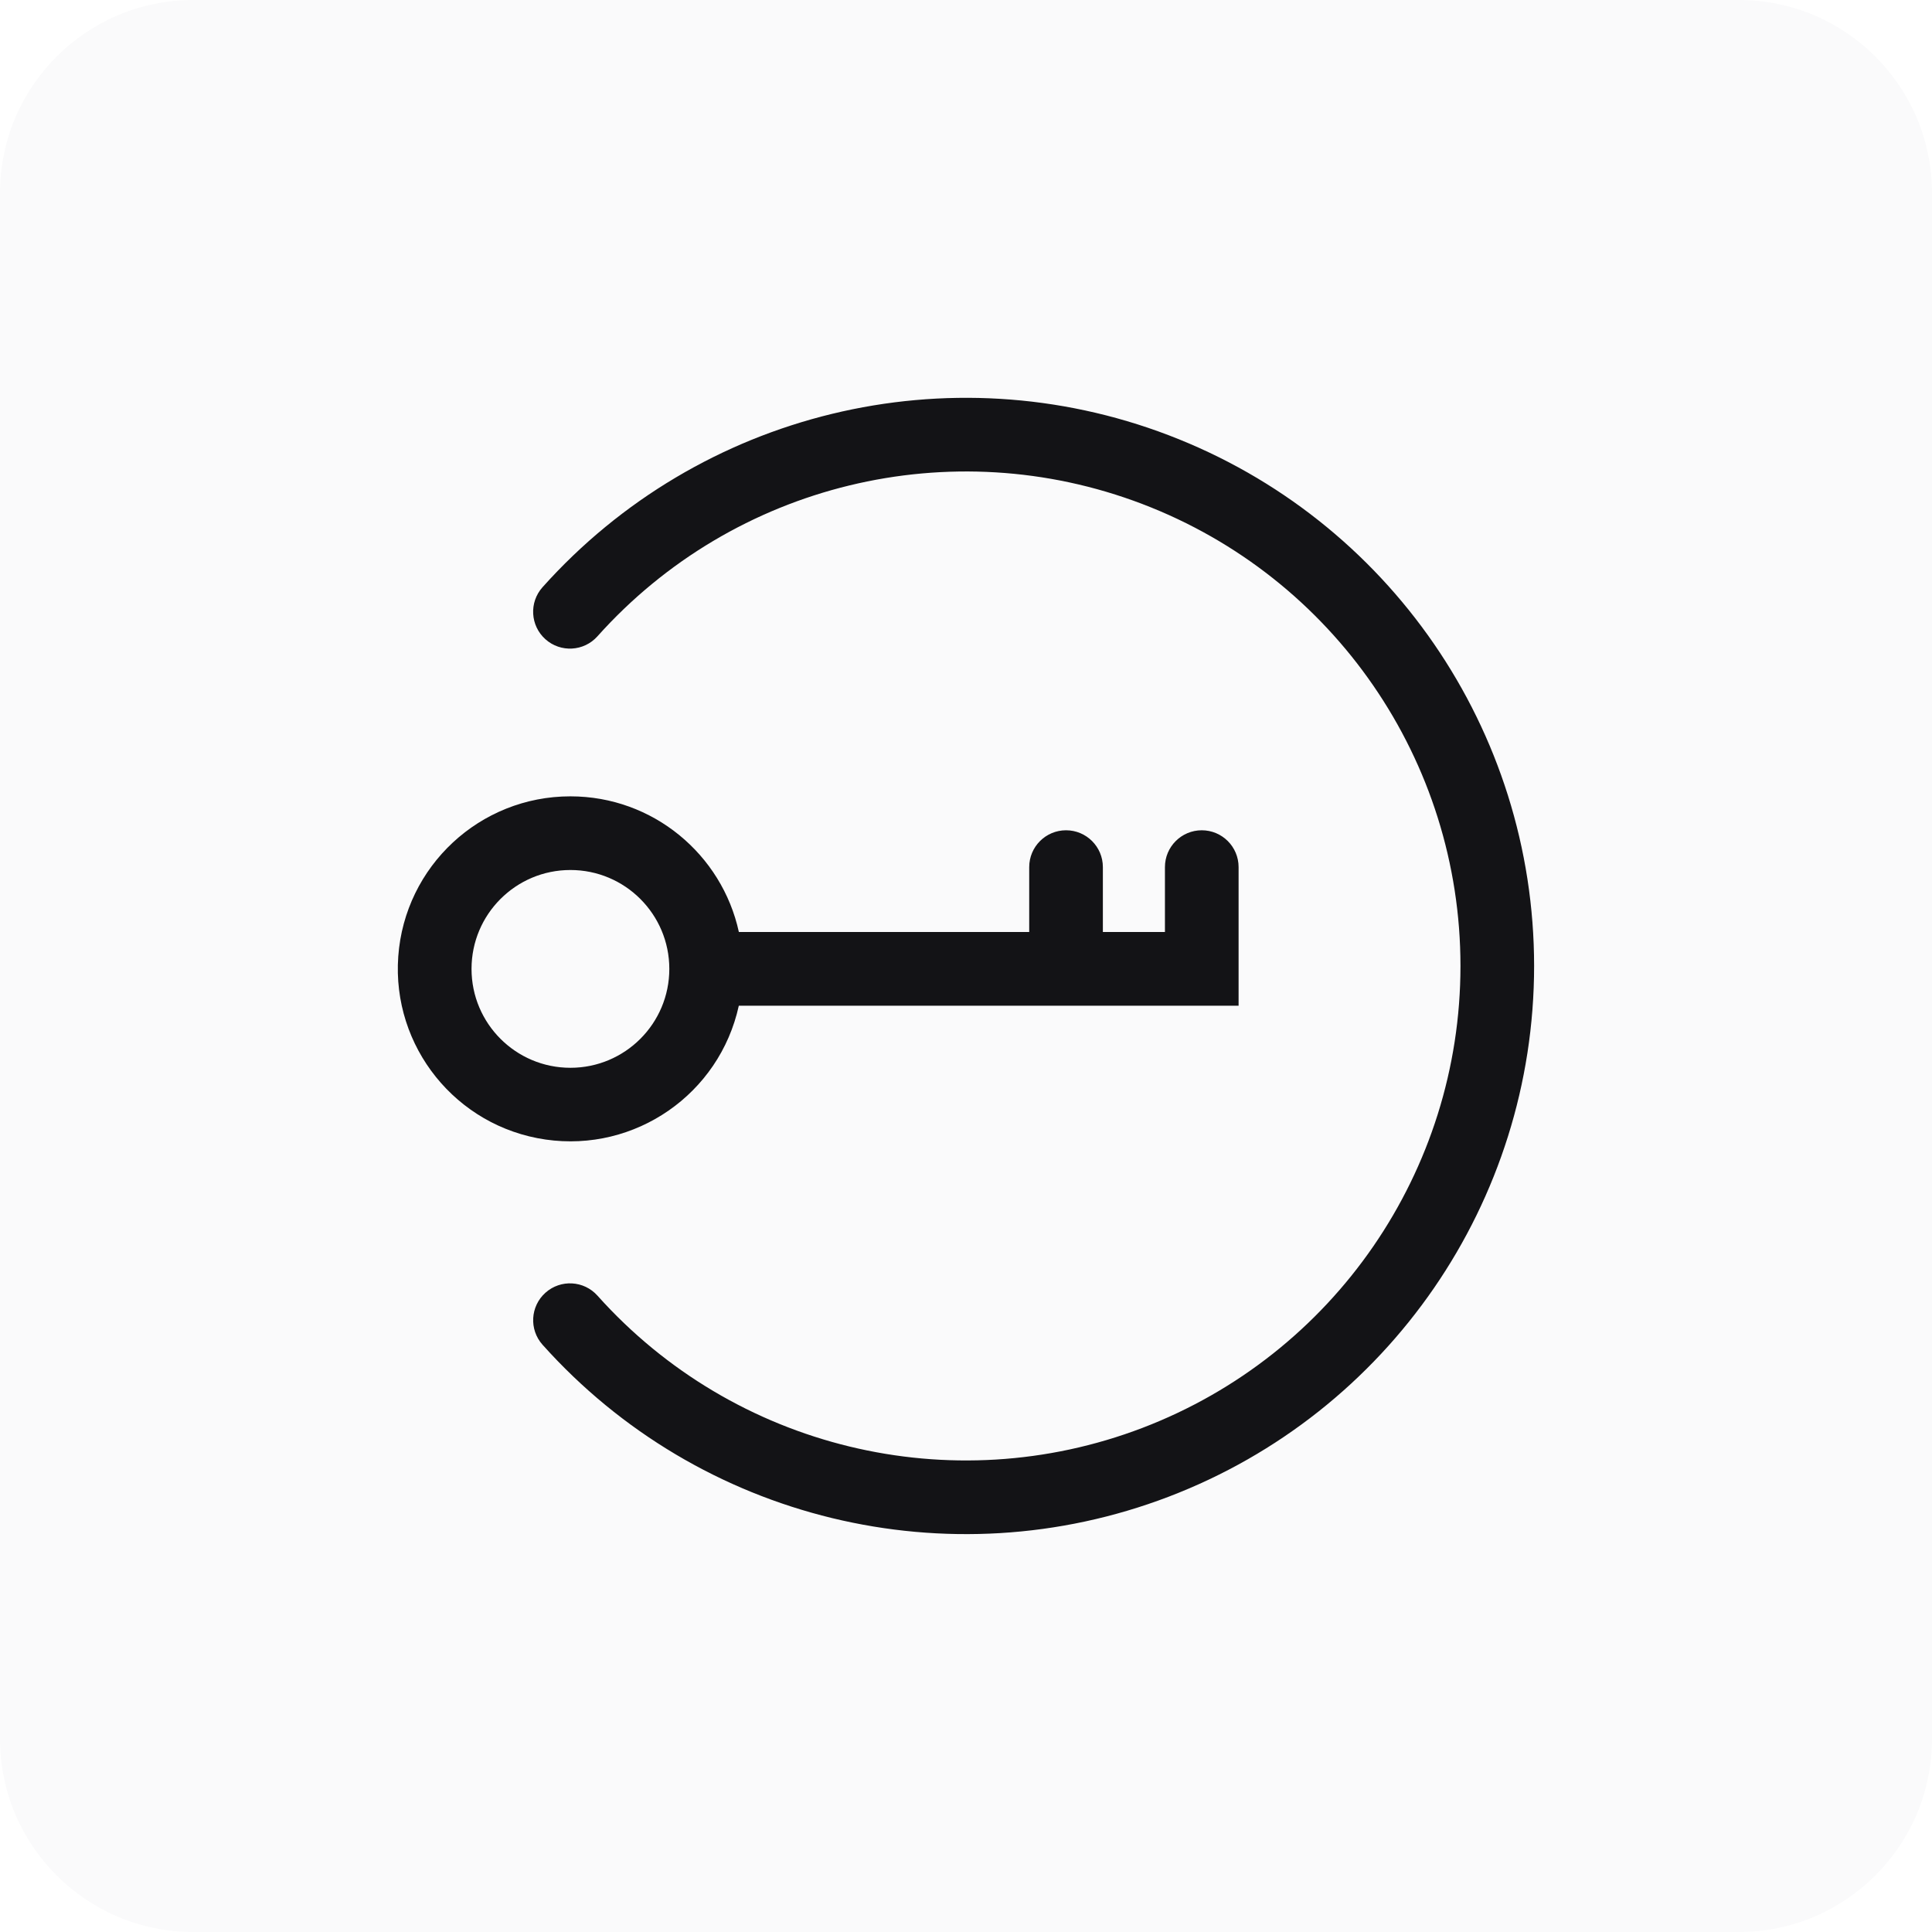
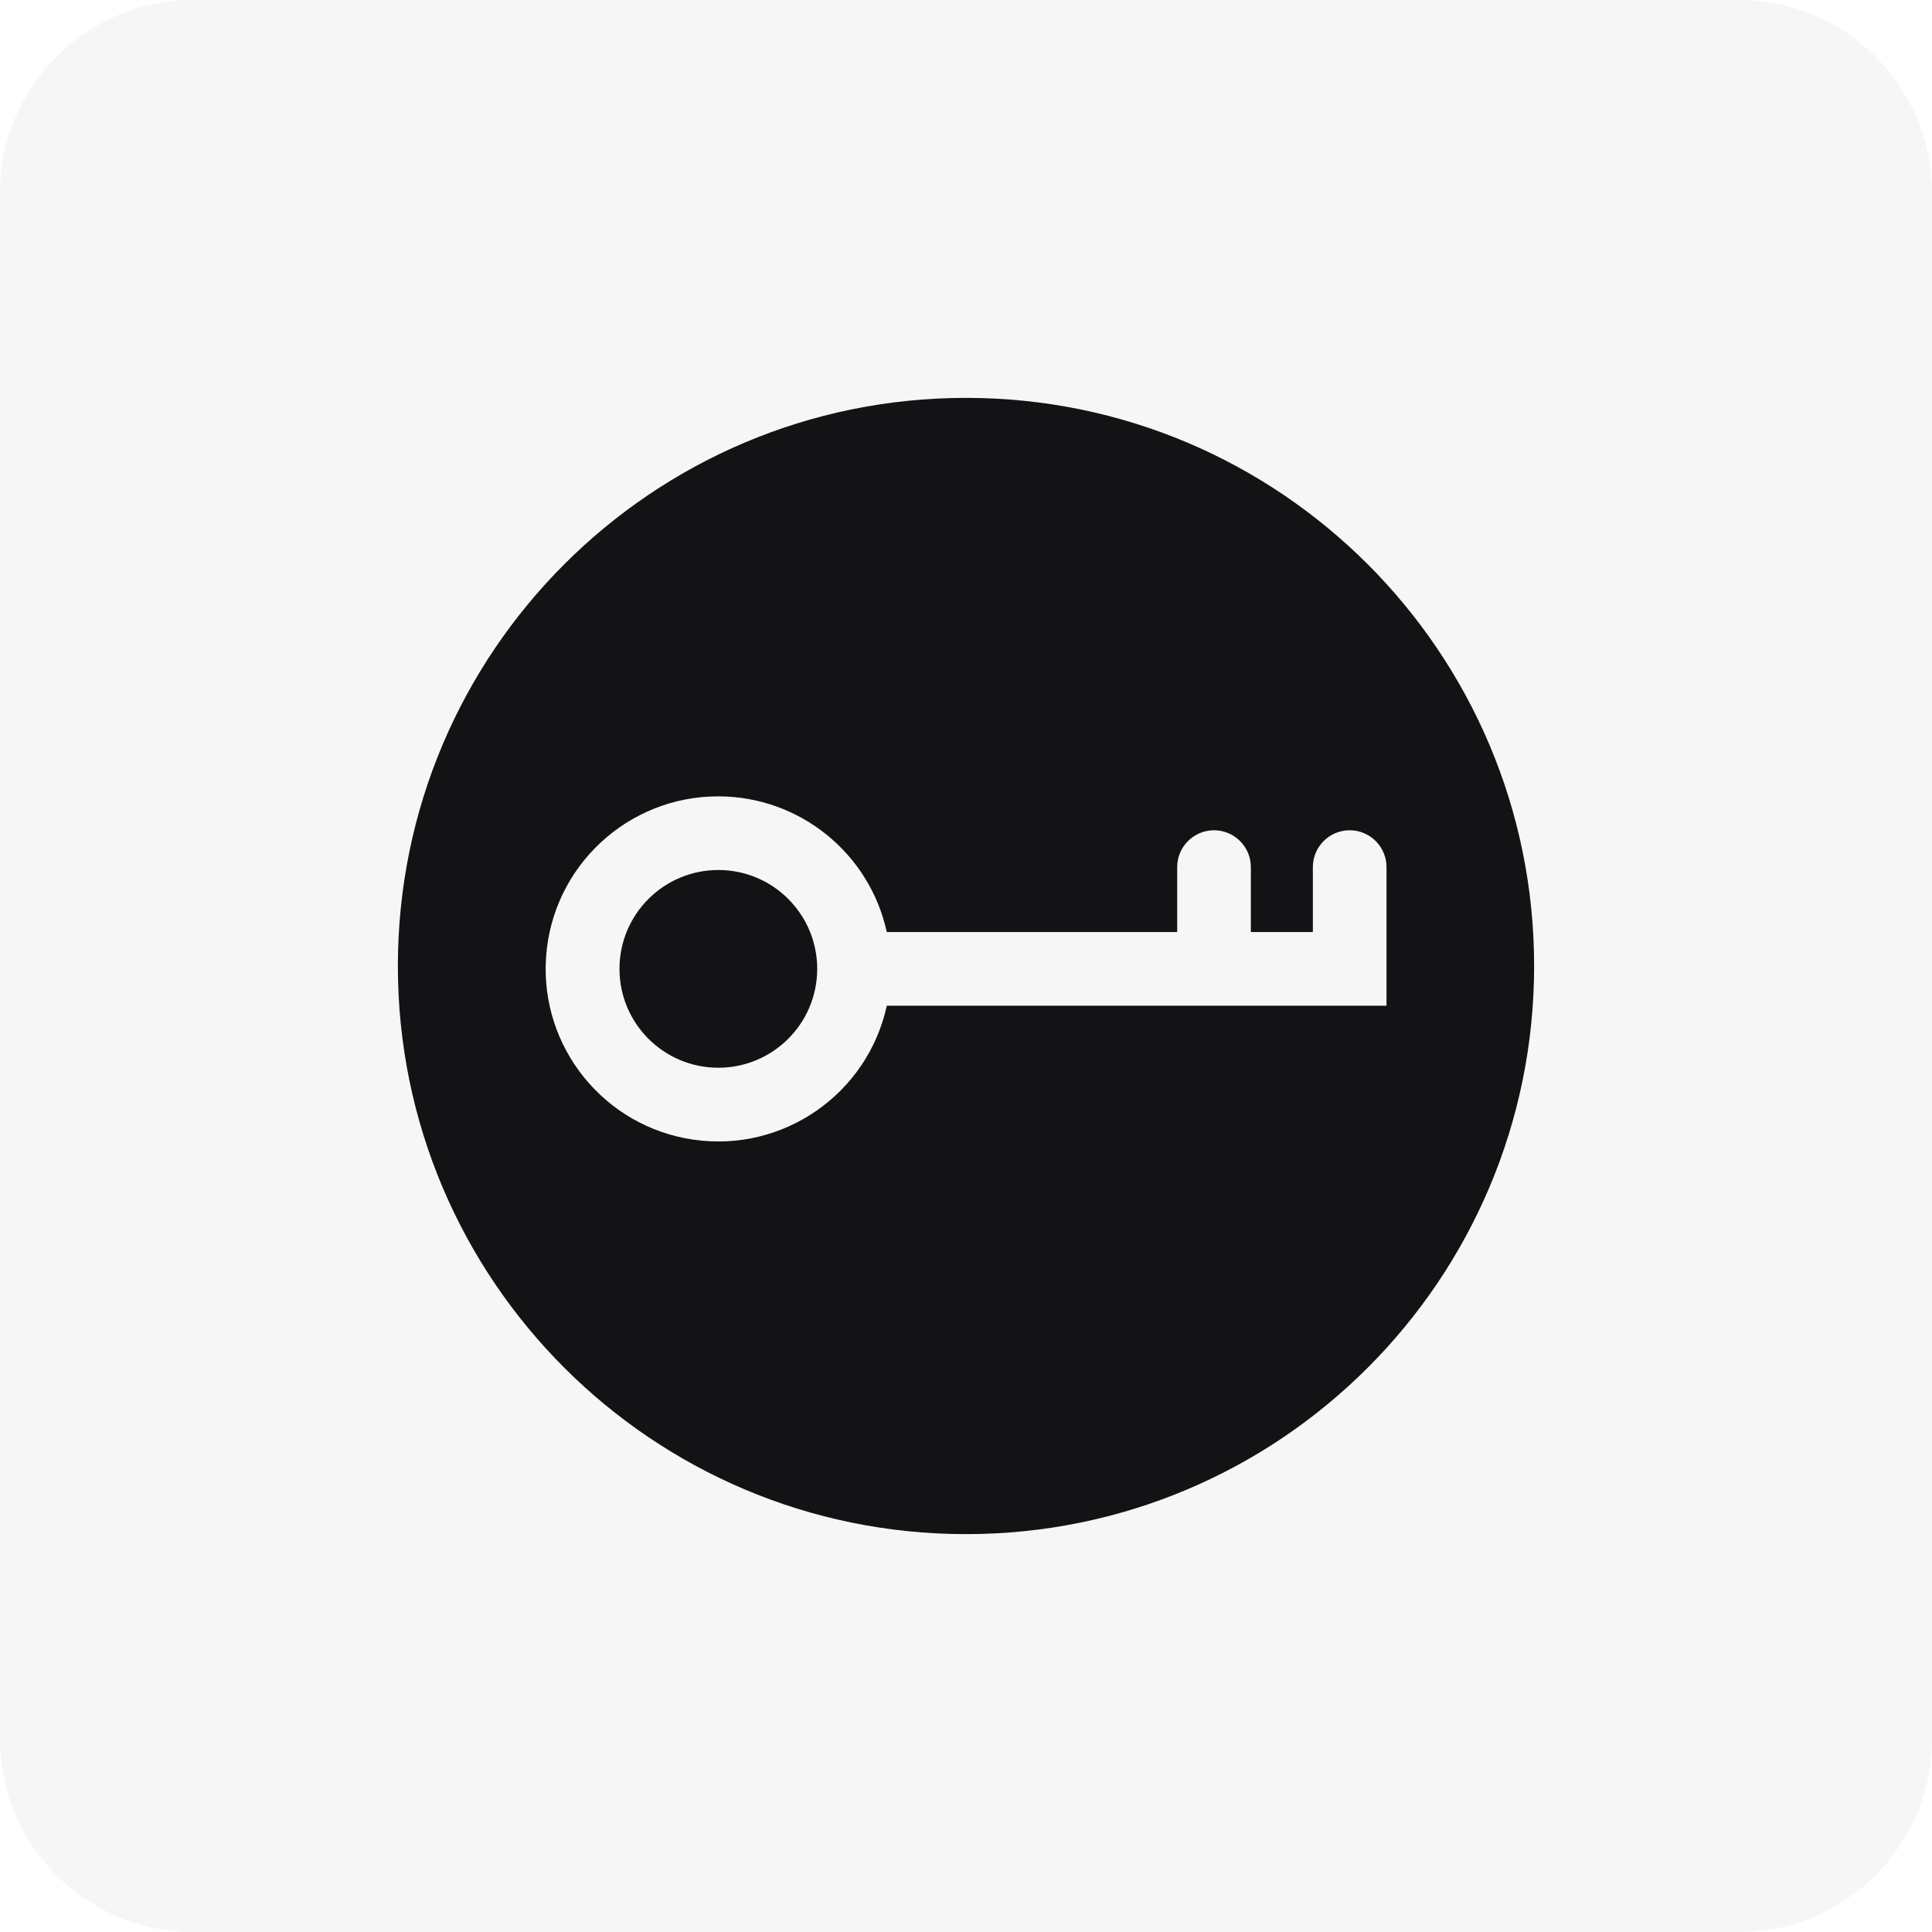
<svg xmlns="http://www.w3.org/2000/svg" fill="none" viewBox="0 0 20 20">
-   <rect width="100%" height="100%" rx="2px" ry="2px" fill="#FAFAFB" />
+   <rect width="100%" height="100%" rx="2px" ry="2px" fill="#F6F6F7" />
  <g transform="translate(10, 10) scale(0.625) translate(-10, -10)">
-     <path fill="#131316" d="M18.19 10A8.19 8.19 0 0 0 3.895 4.54a.61.61 0 1 1-.909-.814 9.41 9.41 0 1 1 0 12.547.61.61 0 0 1 .91-.813A8.19 8.19 0 0 0 18.19 10M3.448 7.19c1.368 0 2.51.963 2.79 2.247h4.809V8.362a.61.61 0 0 1 1.22 0v1.075h1.028V8.362a.61.61 0 0 1 1.22 0v2.296H6.237a2.857 2.857 0 1 1-2.79-3.468M1.81 10.048a1.638 1.638 0 1 0 3.276 0 1.638 1.638 0 0 0-3.276 0" />
+     <path fill="#131316" d="M5.898 8.41a1.637 1.637 0 1 1 0 3.275 1.637 1.637 0 0 1 0-3.275" />
+     <path fill="#131316" fill-rule="evenodd" d="M10 .59a9.41 9.41 0 1 1 0 18.82A9.41 9.41 0 0 1 10 .59m-4.102 6.6a2.858 2.858 0 1 0 2.79 3.468h8.277V8.362a.61.61 0 1 0-1.22 0v1.076h-1.027V8.362a.61.61 0 0 0-1.22 0v1.076h-4.81a2.86 2.86 0 0 0-2.79-2.248" clip-rule="evenodd" />
  </g>
</svg>
